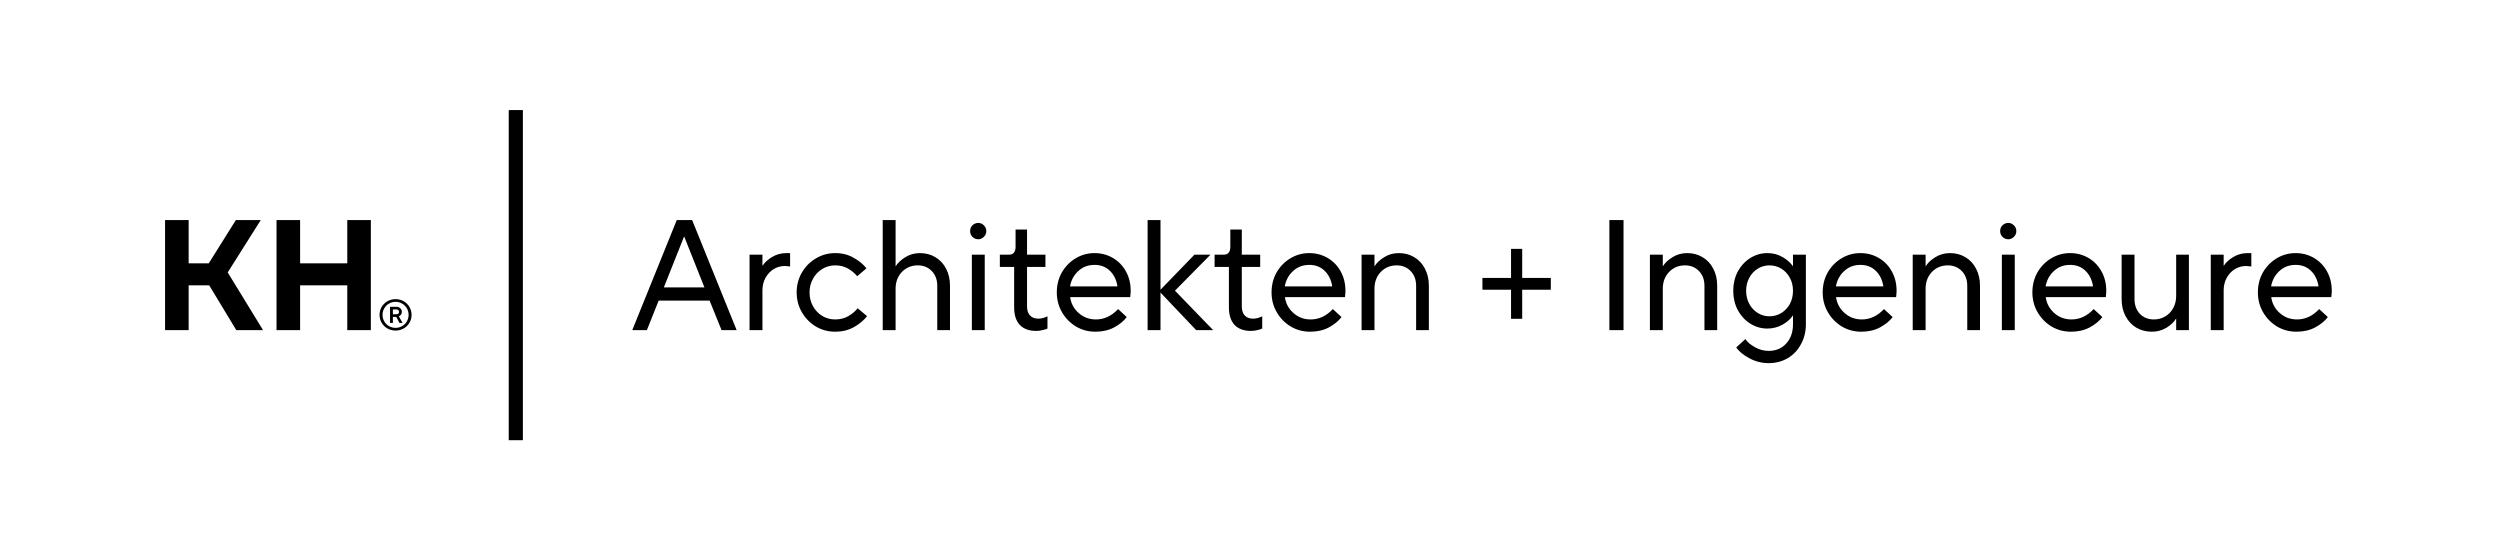
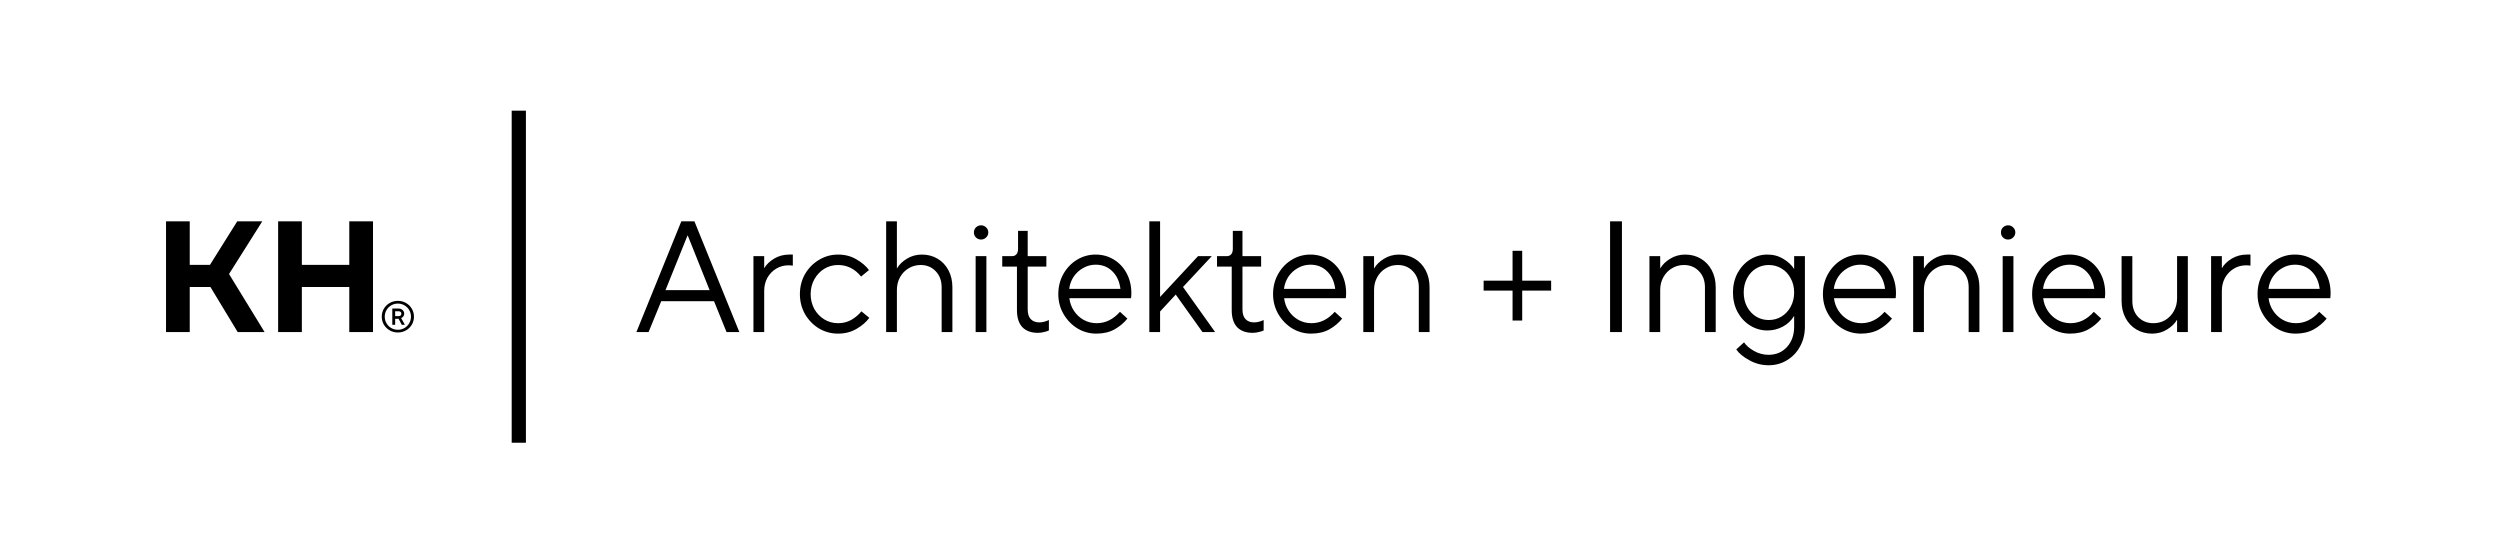
- <svg xmlns="http://www.w3.org/2000/svg" width="5725" height="1260" fill="none" viewBox="0 0 5725 1260">
-   <path fill="#000" d="M432 603h46.094l61.99-99h57.025l-75.651 119.88L602.4 756h-61.258l-62.07-102.6H432V756h-54V504h54v99Zm255.252 153h-54V504h54v99h108v-99h54v252h-54V653.4h-108V756Zm218.548 1c-6.733 0-12.9-1.6-18.5-4.8-5.6-3.2-10.033-7.533-13.3-13-3.2-5.533-4.8-11.6-4.8-18.2s1.6-12.633 4.8-18.1c3.267-5.533 7.7-9.9 13.3-13.1 5.6-3.2 11.767-4.8 18.5-4.8 6.8 0 13 1.6 18.6 4.8 5.6 3.2 10 7.567 13.2 13.1 3.267 5.467 4.9 11.5 4.9 18.1 0 6.6-1.633 12.667-4.9 18.2-3.2 5.467-7.6 9.8-13.2 13-5.6 3.2-11.8 4.8-18.6 4.8Zm0-6.2c5.467 0 10.467-1.3 15-3.9 4.6-2.667 8.233-6.267 10.9-10.8 2.667-4.6 4-9.633 4-15.1 0-5.467-1.333-10.467-4-15-2.667-4.6-6.3-8.2-10.9-10.8-4.533-2.667-9.533-4-15-4-5.467 0-10.467 1.333-15 4-4.533 2.6-8.133 6.2-10.8 10.8-2.667 4.533-4 9.533-4 15 0 5.467 1.333 10.5 4 15.1 2.667 4.533 6.267 8.133 10.8 10.8 4.533 2.6 9.533 3.9 15 3.9Zm-12.6-11.3v-37h14.3c3.667 0 6.7 1.133 9.1 3.4 2.467 2.267 3.7 5.033 3.7 8.3 0 2.533-.733 4.667-2.2 6.4-1.4 1.733-3 2.933-4.8 3.6l8.5 15.3h-7l-7.3-13.7h-7.8v13.7h-6.5Zm14.3-19.8c2.067 0 3.633-.5 4.7-1.5 1.067-1 1.6-2.333 1.6-4 0-1.733-.533-3.067-1.6-4-1.067-1-2.633-1.5-4.7-1.5h-7.8v11h7.8Zm289.9 288.3H1165V252h32.4v756Zm283.96-252h-33.48l101.88-252h35.28l101.88 252h-34.56L1625 688.32h-116.64l-27 67.68Zm84.96-213.84-46.08 115.92h92.88l-46.08-115.92h-.72ZM1716.47 756V583.2h29.52v25.2h.36c4.8-7.44 12-14.04 21.6-19.8 9.84-6 20.88-9 33.12-9h8.28v30.6c-5.76-.72-9.72-1.08-11.88-1.08-9.36 0-18 2.4-25.92 7.2-7.68 4.8-13.92 11.52-18.72 20.16-4.56 8.4-6.84 17.88-6.84 28.44V756h-29.52Zm196.08 3.6c-16.08 0-30.84-3.96-44.28-11.88-13.44-8.16-24.12-19.08-32.04-32.76-7.92-13.68-11.88-28.8-11.88-45.36s3.96-31.68 11.88-45.36c7.92-13.68 18.6-24.48 32.04-32.4 13.44-8.16 28.2-12.24 44.28-12.24 16.08 0 30.24 3.6 42.48 10.8 12.48 6.96 22.2 15 29.16 24.12l-21.24 18c-5.76-6.96-12.84-12.84-21.24-17.64-8.4-4.8-18.12-7.2-29.16-7.2-10.8 0-20.64 2.76-29.52 8.28-8.88 5.28-15.96 12.72-21.24 22.32-5.28 9.36-7.92 19.8-7.92 31.32s2.64 22.08 7.92 31.68c5.28 9.36 12.36 16.8 21.24 22.32 8.88 5.28 18.72 7.92 29.52 7.92 11.04 0 20.88-2.4 29.52-7.2 8.88-5.04 16.2-11.16 21.96-18.36l21.6 18c-7.44 9.6-17.52 18-30.24 25.2-12.48 6.96-26.76 10.44-42.84 10.44Zm108.85-3.6V504h29.52v105.48h.36c4.8-7.68 12.12-14.52 21.96-20.52 9.84-6.24 21-9.36 33.48-9.36 13.2 0 24.96 3.12 35.28 9.36 10.56 6.24 18.72 15 24.48 26.28 6 11.28 9 24.36 9 39.24V756h-29.16V654.48c0-13.92-4.2-25.2-12.6-33.84-8.4-8.64-19.08-12.96-32.04-12.96-14.4 0-26.52 5.04-36.36 15.12-9.6 10.08-14.4 22.92-14.4 38.52V756h-29.52Zm233.65 0h-29.52V583.2h29.52V756Zm-14.76-208.08c-5.04 0-9.48-1.8-13.32-5.4-3.6-3.6-5.4-8.04-5.4-13.32 0-5.28 1.8-9.72 5.4-13.32 3.84-3.6 8.28-5.4 13.32-5.4 4.8 0 9 1.8 12.6 5.4 3.84 3.6 5.76 8.04 5.76 13.32 0 5.28-1.92 9.72-5.76 13.32-3.6 3.6-7.8 5.4-12.6 5.4ZM2372.8 757.8c-16.08 0-28.56-4.56-37.44-13.68-8.64-9.36-12.96-22.8-12.96-40.32v-92.52h-32.76V583.2h20.88c10.08 0 15.12-6 15.12-18v-39.6h26.28v57.6h42.12v28.08h-42.12v90c0 9.36 2.28 16.44 6.84 21.24 4.56 4.8 10.92 7.2 19.08 7.2 6.72 0 13.68-1.8 20.88-5.4v28.08c-2.88 1.44-6.72 2.64-11.52 3.6-4.56 1.2-9.36 1.8-14.4 1.8Zm135.47 1.8c-16.08 0-30.84-3.96-44.28-11.88-13.44-8.16-24.12-19.08-32.04-32.76-7.92-13.68-11.88-28.8-11.88-45.36 0-16.8 3.84-32.04 11.52-45.72 7.92-13.68 18.48-24.48 31.68-32.4 13.2-7.92 27.6-11.88 43.2-11.88 15.36 0 29.4 3.72 42.12 11.16 12.72 7.44 22.68 17.76 29.88 30.96 7.2 12.96 10.8 27.72 10.8 44.28 0 3.84-.36 8.64-1.08 14.4h-137.52c1.92 14.4 8.4 26.52 19.44 36.36 11.04 9.84 24.24 14.76 39.6 14.76 18.96 0 35.88-7.92 50.76-23.76l19.8 18.36c-6.96 9.12-16.68 17.04-29.16 23.76-12.24 6.48-26.52 9.72-42.84 9.72Zm50.76-103.68c-2.4-15.12-8.28-27.12-17.64-36-9.12-8.88-20.76-13.32-34.92-13.32-14.64 0-27 4.68-37.08 14.04-10.08 9.12-16.44 20.88-19.08 35.28h108.72Zm131.63 9.72 87.48 90.36h-38.88l-81.72-86.04V756h-29.52V504h29.52v159.48l77.76-80.28h36.72l-81.36 82.44Zm173.93 92.16c-16.08 0-28.56-4.56-37.44-13.68-8.64-9.36-12.96-22.8-12.96-40.32v-92.52h-32.76V583.2h20.88c10.08 0 15.12-6 15.12-18v-39.6h26.28v57.6h42.12v28.08h-42.12v90c0 9.36 2.28 16.44 6.84 21.24 4.56 4.8 10.92 7.2 19.08 7.2 6.72 0 13.68-1.8 20.88-5.4v28.08c-2.88 1.44-6.72 2.64-11.52 3.6-4.56 1.2-9.36 1.8-14.4 1.8Zm135.47 1.8c-16.08 0-30.84-3.96-44.28-11.88-13.44-8.16-24.12-19.08-32.04-32.76-7.92-13.68-11.88-28.8-11.88-45.36 0-16.8 3.84-32.04 11.52-45.72 7.92-13.68 18.48-24.48 31.68-32.4 13.2-7.92 27.6-11.88 43.2-11.88 15.36 0 29.4 3.72 42.12 11.16 12.72 7.44 22.68 17.76 29.88 30.96 7.2 12.96 10.8 27.72 10.8 44.28 0 3.84-.36 8.64-1.08 14.4h-137.52c1.92 14.4 8.4 26.52 19.44 36.36 11.04 9.84 24.24 14.76 39.6 14.76 18.96 0 35.88-7.92 50.76-23.76l19.8 18.36c-6.96 9.12-16.68 17.04-29.16 23.76-12.24 6.48-26.52 9.72-42.84 9.72Zm50.76-103.68c-2.4-15.12-8.28-27.12-17.64-36-9.12-8.88-20.76-13.32-34.92-13.32-14.64 0-27 4.68-37.08 14.04-10.08 9.12-16.44 20.88-19.08 35.28h108.72ZM3118.01 756V583.2h29.52v26.28h.36c4.8-7.68 12.12-14.52 21.96-20.52 9.84-6.24 21-9.36 33.48-9.36 13.2 0 24.96 3.12 35.28 9.36 10.56 6.24 18.72 15 24.48 26.28 6 11.28 9 24.36 9 39.24V756h-29.16V654.48c0-13.92-4.2-25.2-12.6-33.84-8.4-8.64-19.08-12.96-32.04-12.96-14.4 0-26.52 5.04-36.36 15.12-9.6 10.08-14.4 22.92-14.4 38.52V756h-29.52Zm367.83-25.92h-25.56v-66.6h-65.52v-27h65.52v-66.6h25.56v66.6h65.52v27h-65.52v66.6ZM3717.89 756h-32.4V504h32.4v252Zm60.39 0V583.2h29.52v26.28h.36c4.8-7.68 12.12-14.52 21.96-20.52 9.84-6.24 21-9.36 33.48-9.36 13.2 0 24.96 3.12 35.28 9.36 10.56 6.24 18.72 15 24.48 26.28 6 11.28 9 24.36 9 39.24V756h-29.16V654.48c0-13.92-4.2-25.2-12.6-33.84-8.4-8.64-19.08-12.96-32.04-12.96-14.4 0-26.52 5.04-36.36 15.12-9.6 10.08-14.4 22.92-14.4 38.52V756h-29.52Zm271.85 75.6c-15.84 0-30.72-3.84-44.64-11.52-13.68-7.44-23.52-15.6-29.52-24.48l20.88-19.08c4.56 6.72 11.76 12.84 21.6 18.36 10.08 5.76 20.64 8.64 31.68 8.64 16.8 0 30.24-5.64 40.32-16.92 10.32-11.28 15.48-25.92 15.48-43.92v-20.16h-.36c-5.52 8.4-13.56 15.48-24.12 21.24-10.56 5.76-21.96 8.64-34.2 8.64-13.92 0-26.88-3.72-38.88-11.16-12-7.44-21.6-17.76-28.8-30.96-6.96-13.2-10.44-27.96-10.44-44.28s3.48-31.08 10.44-44.28c7.2-13.2 16.8-23.52 28.8-30.96 12-7.44 24.96-11.16 38.88-11.16 13.2 0 24.96 3.12 35.28 9.36 10.56 6.24 18.24 13.08 23.04 20.52h.36V583.2h29.52v159.48c0 16.8-3.72 31.92-11.16 45.36-7.2 13.68-17.28 24.36-30.24 32.04-12.96 7.68-27.6 11.52-43.92 11.52Zm1.8-107.28c10.08 0 19.2-2.52 27.36-7.56 8.16-5.04 14.64-11.88 19.44-20.52 4.8-8.88 7.2-18.96 7.2-30.24 0-11.28-2.4-21.24-7.2-29.88-4.8-8.88-11.28-15.84-19.44-20.88-8.16-5.04-17.28-7.56-27.36-7.56-9.6 0-18.48 2.52-26.64 7.56-8.16 5.04-14.64 12-19.44 20.88-4.8 8.88-7.2 18.84-7.2 29.88s2.4 21 7.2 29.88c4.8 8.88 11.28 15.84 19.44 20.88 8.16 5.04 17.04 7.56 26.64 7.56Zm210.23 35.28c-16.08 0-30.84-3.96-44.28-11.88-13.44-8.16-24.12-19.08-32.04-32.76-7.92-13.68-11.88-28.8-11.88-45.36 0-16.8 3.84-32.04 11.52-45.72 7.92-13.68 18.48-24.48 31.68-32.4 13.2-7.92 27.6-11.88 43.2-11.88 15.36 0 29.4 3.72 42.12 11.16 12.72 7.44 22.68 17.76 29.88 30.96 7.2 12.96 10.8 27.72 10.8 44.28 0 3.84-.36 8.64-1.08 14.4h-137.52c1.92 14.4 8.4 26.52 19.44 36.36 11.04 9.84 24.24 14.76 39.6 14.76 18.96 0 35.88-7.92 50.76-23.76l19.8 18.36c-6.96 9.12-16.68 17.04-29.16 23.76-12.24 6.48-26.52 9.72-42.84 9.72Zm50.76-103.68c-2.4-15.12-8.28-27.12-17.64-36-9.12-8.88-20.76-13.32-34.92-13.32-14.64 0-27 4.68-37.08 14.04-10.08 9.12-16.44 20.88-19.08 35.28h108.72ZM4380.11 756V583.2h29.52v26.28h.36c4.8-7.68 12.12-14.52 21.96-20.52 9.84-6.24 21-9.36 33.48-9.36 13.2 0 24.96 3.12 35.28 9.36 10.56 6.24 18.72 15 24.48 26.28 6 11.28 9 24.36 9 39.24V756h-29.16V654.48c0-13.92-4.2-25.2-12.6-33.84-8.4-8.64-19.08-12.96-32.04-12.96-14.4 0-26.52 5.04-36.36 15.12-9.6 10.08-14.4 22.92-14.4 38.52V756h-29.52Zm233.69 0h-29.52V583.2h29.52V756Zm-14.76-208.08c-5.04 0-9.48-1.8-13.32-5.4-3.6-3.6-5.4-8.04-5.4-13.32 0-5.28 1.8-9.72 5.4-13.32 3.84-3.6 8.28-5.4 13.32-5.4 4.8 0 9 1.8 12.6 5.4 3.84 3.6 5.76 8.04 5.76 13.32 0 5.28-1.92 9.72-5.76 13.32-3.6 3.6-7.8 5.4-12.6 5.4Zm143.31 211.68c-16.08 0-30.84-3.96-44.28-11.88-13.44-8.16-24.12-19.08-32.04-32.76-7.92-13.68-11.88-28.8-11.88-45.36 0-16.8 3.84-32.04 11.52-45.72 7.92-13.68 18.48-24.48 31.68-32.4 13.2-7.92 27.6-11.88 43.2-11.88 15.36 0 29.4 3.72 42.12 11.16 12.72 7.44 22.68 17.76 29.88 30.96 7.2 12.96 10.8 27.72 10.8 44.28 0 3.84-.36 8.64-1.08 14.4h-137.52c1.92 14.4 8.4 26.52 19.44 36.36 11.04 9.84 24.24 14.76 39.6 14.76 18.96 0 35.88-7.92 50.76-23.76l19.8 18.36c-6.96 9.12-16.68 17.04-29.16 23.76-12.24 6.48-26.52 9.72-42.84 9.72Zm50.76-103.68c-2.4-15.12-8.28-27.12-17.64-36-9.12-8.88-20.76-13.32-34.92-13.32-14.64 0-27 4.68-37.08 14.04-10.08 9.12-16.44 20.88-19.08 35.28h108.72Zm134.51 103.68c-13.2 0-25.08-3.12-35.64-9.36-10.32-6.24-18.48-15-24.48-26.28-6-11.28-9-24.36-9-39.24V583.2h29.52v101.52c0 13.92 4.08 25.2 12.24 33.84 8.4 8.64 19.08 12.96 32.04 12.96 9.6 0 18.24-2.28 25.92-6.84 7.92-4.56 14.04-10.92 18.36-19.08 4.56-8.16 6.84-17.4 6.84-27.72V583.2h29.16V756h-29.16v-26.28h-.36c-4.56 7.68-11.88 14.64-21.96 20.88-10.08 6-21.24 9-33.48 9Zm135.05-3.6V583.2h29.52v25.2h.36c4.8-7.44 12-14.04 21.6-19.8 9.84-6 20.88-9 33.12-9h8.28v30.6c-5.76-.72-9.72-1.08-11.88-1.08-9.36 0-18 2.4-25.92 7.2-7.68 4.8-13.92 11.52-18.72 20.16-4.56 8.4-6.84 17.88-6.84 28.44V756h-29.52Zm196.07 3.6c-16.08 0-30.84-3.96-44.28-11.88-13.44-8.16-24.12-19.08-32.04-32.76-7.92-13.68-11.88-28.8-11.88-45.36 0-16.8 3.84-32.04 11.52-45.72 7.92-13.68 18.48-24.48 31.68-32.4 13.2-7.92 27.6-11.88 43.2-11.88 15.36 0 29.4 3.72 42.12 11.16 12.72 7.44 22.68 17.76 29.88 30.96 7.2 12.96 10.8 27.72 10.8 44.28 0 3.84-.36 8.64-1.08 14.4h-137.52c1.92 14.4 8.4 26.52 19.44 36.36 11.04 9.84 24.24 14.76 39.6 14.76 18.96 0 35.88-7.92 50.76-23.76l19.8 18.36c-6.96 9.12-16.68 17.04-29.16 23.76-12.24 6.48-26.52 9.72-42.84 9.72Zm50.76-103.68c-2.4-15.12-8.28-27.12-17.64-36-9.12-8.88-20.76-13.32-34.92-13.32-14.64 0-27 4.68-37.08 14.04-10.08 9.12-16.44 20.88-19.08 35.28h108.72Z" />
+ <svg xmlns="http://www.w3.org/2000/svg" width="5692" height="1260" fill="none" viewBox="0 0 5692 1260">
+   <path fill="#000" d="M432 603h46.094l61.99-99h57.025l-75.651 119.88L602.4 756h-61.258l-62.07-102.6H432V756h-54V504h54v99Zm255.252 153h-54V504h54v99h108v-99h54v252h-54V653.4h-108V756Zm218.548 1c-6.733 0-12.9-1.6-18.5-4.8-5.6-3.2-10.033-7.533-13.3-13-3.2-5.533-4.8-11.6-4.8-18.2s1.6-12.633 4.8-18.1c3.267-5.533 7.7-9.9 13.3-13.1 5.6-3.2 11.767-4.8 18.5-4.8 6.8 0 13 1.6 18.6 4.8 5.6 3.2 10 7.567 13.2 13.1 3.267 5.467 4.9 11.5 4.9 18.1 0 6.6-1.633 12.667-4.9 18.2-3.2 5.467-7.6 9.8-13.2 13-5.6 3.2-11.8 4.8-18.6 4.8Zm0-6.2c5.467 0 10.467-1.3 15-3.9 4.6-2.667 8.233-6.267 10.9-10.8 2.667-4.6 4-9.633 4-15.1 0-5.467-1.333-10.467-4-15-2.667-4.6-6.3-8.2-10.9-10.8-4.533-2.667-9.533-4-15-4-5.467 0-10.467 1.333-15 4-4.533 2.6-8.133 6.2-10.8 10.8-2.667 4.533-4 9.533-4 15 0 5.467 1.333 10.5 4 15.1 2.667 4.533 6.267 8.133 10.8 10.8 4.533 2.6 9.533 3.9 15 3.9Zm-12.6-11.3v-37h14.3c3.667 0 6.7 1.133 9.1 3.4 2.467 2.267 3.7 5.033 3.7 8.3 0 2.533-.733 4.667-2.2 6.4-1.4 1.733-3 2.933-4.8 3.6l8.5 15.3h-7l-7.3-13.7h-7.8v13.7h-6.5Zm14.3-19.8c2.067 0 3.633-.5 4.7-1.5 1.067-1 1.6-2.333 1.6-4 0-1.733-.533-3.067-1.6-4-1.067-1-2.633-1.5-4.7-1.5h-7.8v11h7.8Zm289.9 288.3H1165V252h32.4v756Zm279.28-252h-27.72l102.24-252h29.88l102.24 252h-29.16l-28.44-70.2h-120.24l-28.8 70.2Zm88.56-219.6-50.04 124.2h100.44l-49.68-124.2h-.72ZM1715.45 756V583.2h24.48v27h.36c4.56-7.92 11.88-15 21.96-21.24 10.32-6.24 21.96-9.36 34.92-9.36h7.92v25.2a71.19 71.19 0 0 0-10.08-.72c-10.08 0-19.32 2.52-27.72 7.56-8.4 5.04-15.12 12-20.16 20.88-4.8 8.88-7.2 18.84-7.2 29.88V756h-24.48Zm192.52 3.6c-15.6 0-30.12-3.96-43.56-11.88-13.2-8.16-23.76-19.08-31.68-32.76-7.68-13.68-11.52-28.8-11.52-45.36s3.84-31.68 11.52-45.36c7.92-13.68 18.48-24.48 31.68-32.4 13.44-8.16 27.96-12.24 43.56-12.24 15.84 0 29.76 3.6 41.76 10.8 12.24 6.96 21.84 15.12 28.8 24.48l-18 14.76c-14.16-17.52-31.68-26.28-52.56-26.28-11.28 0-21.72 2.88-31.32 8.64-9.36 5.76-16.92 13.8-22.68 24.12-5.52 10.08-8.28 21.24-8.28 33.48 0 12.24 2.76 23.52 8.28 33.84 5.76 10.08 13.32 18 22.68 23.76 9.6 5.76 20.04 8.64 31.32 8.64 11.76 0 22.08-2.64 30.96-7.92 8.88-5.28 16.32-11.64 22.32-19.08l18 14.76c-6.96 9.6-16.68 18-29.16 25.2-12.24 7.2-26.28 10.8-42.12 10.8Zm109.6-3.6V504h24.48v106.92h.36c4.56-8.16 11.88-15.36 21.96-21.6 10.32-6.48 21.84-9.72 34.56-9.72 13.2 0 25.08 3.12 35.64 9.36 10.56 6.24 18.84 15 24.84 26.28 6 11.28 9 24.24 9 38.88V756h-24.48V654.12c0-15.12-4.56-27.36-13.68-36.72-8.88-9.36-20.28-14.04-34.2-14.04-10.08 0-19.2 2.52-27.36 7.56-8.16 4.8-14.64 11.52-19.44 20.16-4.8 8.64-7.2 18.36-7.2 29.16V756h-24.48Zm228.25 0h-24.48V583.2h24.48V756Zm-12.24-210.6c-4.32 0-8.16-1.56-11.52-4.68-3.12-3.12-4.68-6.96-4.68-11.52s1.56-8.4 4.68-11.52c3.36-3.12 7.2-4.68 11.52-4.68 4.56 0 8.4 1.56 11.52 4.68 3.36 3.12 5.04 6.96 5.04 11.52s-1.68 8.4-5.04 11.52c-3.12 3.12-6.96 4.68-11.52 4.68Zm129.33 212.4c-15.12 0-26.88-4.32-35.28-12.96-8.16-8.88-12.24-21.72-12.24-38.52v-99.36h-33.48V583.2h21.96c4.32 0 7.68-1.32 10.08-3.96 2.64-2.88 3.96-7.08 3.96-12.6V525.6h21.96v57.6h42.48v23.76h-42.48v97.92c0 9.36 2.28 16.56 6.84 21.6 4.8 5.04 11.28 7.56 19.44 7.56 6.96 0 14.28-1.8 21.96-5.4v23.76c-2.88 1.44-6.6 2.64-11.16 3.6-4.56 1.2-9.24 1.8-14.04 1.8Zm133.4 1.8c-15.6 0-30-3.96-43.2-11.88-13.2-8.16-23.76-19.08-31.68-32.76-7.92-13.68-11.88-28.8-11.88-45.36 0-16.8 3.84-32.04 11.52-45.72s18-24.48 30.96-32.4c12.96-7.92 27.12-11.88 42.48-11.88 15.12 0 28.8 3.72 41.04 11.16 12.48 7.44 22.32 17.88 29.52 31.32 7.2 13.44 10.8 28.56 10.8 45.36 0 3.84-.24 7.68-.72 11.52h-140.4c1.2 10.56 4.68 20.16 10.44 28.8s13.08 15.48 21.96 20.52c9.12 5.04 19.08 7.56 29.88 7.56 19.92 0 37.56-8.64 52.92-25.92l16.92 15.48c-7.68 9.6-17.4 17.76-29.16 24.48-11.76 6.48-25.56 9.72-41.4 9.72Zm54.72-101.88c-2.16-16.8-8.28-30.12-18.36-39.96-10.08-10.08-22.8-15.12-38.16-15.12-10.08 0-19.56 2.52-28.44 7.56-8.64 4.8-15.84 11.4-21.6 19.8-5.52 8.4-8.88 17.64-10.08 27.72h116.64Zm90.25 98.28h-24.48V504h24.48v172.08l86.4-92.88H2759l-65.52 70.2 73.08 102.6h-28.8l-60.84-85.32-35.64 38.52V756Zm210.61 1.8c-15.12 0-26.88-4.32-35.28-12.96-8.16-8.88-12.24-21.72-12.24-38.52v-99.36h-33.48V583.2h21.96c4.32 0 7.68-1.32 10.08-3.96 2.64-2.88 3.96-7.08 3.96-12.6V525.6h21.96v57.6h42.48v23.76h-42.48v97.92c0 9.36 2.28 16.56 6.84 21.6 4.8 5.04 11.28 7.56 19.44 7.56 6.96 0 14.28-1.8 21.96-5.4v23.76c-2.88 1.44-6.6 2.64-11.16 3.6-4.56 1.2-9.24 1.8-14.04 1.8Zm133.39 1.8c-15.6 0-30-3.96-43.2-11.88-13.2-8.16-23.76-19.08-31.68-32.76-7.92-13.68-11.88-28.8-11.88-45.36 0-16.8 3.84-32.04 11.52-45.72s18-24.48 30.96-32.4c12.96-7.92 27.12-11.88 42.48-11.88 15.12 0 28.8 3.72 41.04 11.16 12.48 7.44 22.32 17.88 29.52 31.32 7.2 13.44 10.8 28.56 10.8 45.36 0 3.84-.24 7.68-.72 11.52h-140.4c1.2 10.56 4.68 20.16 10.44 28.8s13.08 15.48 21.96 20.52c9.12 5.04 19.08 7.56 29.88 7.56 19.92 0 37.56-8.64 52.92-25.92l16.92 15.48c-7.68 9.6-17.4 17.76-29.16 24.48-11.76 6.48-25.56 9.72-41.4 9.72ZM3040 657.72c-2.16-16.8-8.28-30.12-18.36-39.96-10.08-10.08-22.8-15.12-38.16-15.12-10.08 0-19.56 2.52-28.44 7.56-8.64 4.8-15.84 11.4-21.6 19.8-5.52 8.4-8.88 17.64-10.08 27.72H3040Zm63.98 98.28V583.2h24.48v27.72h.36c4.56-8.16 11.88-15.36 21.96-21.6 10.32-6.48 21.84-9.72 34.56-9.72 13.2 0 25.08 3.12 35.64 9.36 10.56 6.24 18.84 15 24.84 26.28 6 11.28 9 24.24 9 38.88V756h-24.48V654.12c0-15.12-4.56-27.36-13.68-36.72-8.88-9.36-20.28-14.04-34.2-14.04-10.08 0-19.2 2.52-27.36 7.56-8.16 4.8-14.64 11.52-19.44 20.16-4.8 8.64-7.2 18.36-7.2 29.16V756h-24.48Zm361.78-26.28h-21.96v-68.04h-65.88V639h65.88v-68.04h21.96V639h65.88v22.68h-65.88v68.04ZM3692.83 756h-27V504h27v252Zm62.64 0V583.2h24.48v27.72h.36c4.56-8.16 11.88-15.36 21.96-21.6 10.32-6.48 21.84-9.72 34.56-9.72 13.2 0 25.08 3.12 35.64 9.36 10.56 6.24 18.84 15 24.84 26.28 6 11.28 9 24.24 9 38.88V756h-24.48V654.12c0-15.12-4.56-27.36-13.68-36.72-8.88-9.36-20.28-14.04-34.2-14.04-10.08 0-19.2 2.52-27.36 7.56-8.16 4.8-14.64 11.52-19.44 20.16-4.8 8.64-7.2 18.36-7.2 29.16V756h-24.48Zm271.13 75.6c-15.6 0-30.24-3.84-43.92-11.52-13.68-7.44-23.52-15.6-29.52-24.48l17.64-16.2c4.56 6.96 12 13.44 22.32 19.44 10.56 6 21.72 9 33.48 9 17.28 0 31.32-6 42.12-18 10.8-12 16.2-27.36 16.2-46.08v-24.12h-.36c-6 10.08-14.52 18.12-25.56 24.12-11.04 5.76-22.68 8.64-34.92 8.64-14.16 0-27.24-3.72-39.24-11.16-12-7.44-21.6-17.76-28.8-30.96-6.96-13.2-10.44-27.96-10.44-44.28s3.48-31.08 10.44-44.28c7.2-13.2 16.8-23.52 28.8-30.96 12-7.44 25.08-11.16 39.24-11.16 13.68 0 25.92 3.36 36.72 10.08 10.8 6.72 18.72 14.16 23.76 22.32h.36v-28.8h24.48v160.56c0 16.56-3.6 31.44-10.8 44.64-7.2 13.44-17.16 24-29.88 31.68-12.48 7.68-26.52 11.52-42.12 11.52Zm.36-102.96c10.8 0 20.52-2.64 29.16-7.92 8.88-5.52 15.84-12.96 20.88-22.32 5.28-9.6 7.92-20.4 7.92-32.4s-2.64-22.8-7.92-32.4c-5.04-9.6-12-17.04-20.88-22.32-8.64-5.28-18.36-7.92-29.16-7.92-10.32 0-19.92 2.64-28.8 7.92-8.64 5.28-15.48 12.72-20.52 22.32-5.04 9.6-7.56 20.4-7.56 32.4s2.52 22.8 7.56 32.4c5.04 9.36 11.88 16.8 20.52 22.32 8.88 5.28 18.48 7.92 28.8 7.92Zm210.23 30.96c-15.6 0-30-3.96-43.2-11.88-13.2-8.16-23.76-19.08-31.68-32.76-7.92-13.68-11.88-28.8-11.88-45.36 0-16.8 3.84-32.04 11.52-45.72s18-24.48 30.96-32.4c12.96-7.92 27.12-11.88 42.48-11.88 15.12 0 28.8 3.72 41.04 11.16 12.48 7.44 22.32 17.88 29.52 31.32 7.2 13.44 10.8 28.56 10.8 45.36 0 3.84-.24 7.68-.72 11.52h-140.4c1.2 10.56 4.68 20.16 10.44 28.8s13.08 15.48 21.96 20.52c9.12 5.04 19.08 7.56 29.88 7.56 19.92 0 37.56-8.64 52.92-25.92l16.92 15.48c-7.68 9.6-17.4 17.76-29.16 24.48-11.76 6.48-25.56 9.72-41.4 9.72Zm54.72-101.88c-2.16-16.8-8.28-30.12-18.36-39.96-10.08-10.08-22.8-15.12-38.16-15.12-10.08 0-19.56 2.52-28.44 7.56-8.64 4.8-15.84 11.4-21.6 19.8-5.52 8.4-8.88 17.64-10.08 27.72h116.64Zm63.98 98.28V583.2h24.48v27.72h.36c4.56-8.16 11.88-15.36 21.96-21.6 10.32-6.48 21.84-9.72 34.56-9.72 13.2 0 25.08 3.12 35.64 9.36 10.56 6.24 18.84 15 24.84 26.28 6 11.28 9 24.24 9 38.88V756h-24.48V654.12c0-15.12-4.56-27.36-13.68-36.72-8.88-9.36-20.28-14.04-34.2-14.04-10.08 0-19.2 2.52-27.36 7.56-8.16 4.8-14.64 11.52-19.44 20.16-4.8 8.64-7.2 18.36-7.2 29.16V756h-24.48Zm228.29 0h-24.48V583.2h24.48V756Zm-12.24-210.6c-4.32 0-8.16-1.56-11.52-4.68-3.12-3.12-4.68-6.96-4.68-11.52s1.56-8.4 4.68-11.52c3.36-3.12 7.2-4.68 11.52-4.68 4.56 0 8.4 1.56 11.52 4.68 3.36 3.12 5.04 6.96 5.04 11.52s-1.68 8.4-5.04 11.52c-3.12 3.12-6.96 4.68-11.52 4.68Zm141.57 214.2c-15.6 0-30-3.96-43.2-11.88-13.2-8.16-23.76-19.08-31.68-32.76-7.92-13.68-11.88-28.8-11.88-45.36 0-16.8 3.84-32.04 11.52-45.72s18-24.48 30.96-32.4c12.96-7.92 27.12-11.88 42.48-11.88 15.12 0 28.8 3.72 41.04 11.16 12.48 7.44 22.32 17.88 29.52 31.32 7.2 13.44 10.8 28.56 10.8 45.36 0 3.84-.24 7.68-.72 11.52h-140.4c1.2 10.56 4.68 20.16 10.44 28.8s13.08 15.48 21.96 20.52c9.12 5.04 19.08 7.56 29.88 7.56 19.92 0 37.56-8.64 52.92-25.92l16.92 15.48c-7.68 9.6-17.4 17.76-29.16 24.48-11.76 6.48-25.56 9.72-41.4 9.72Zm54.72-101.88c-2.16-16.8-8.28-30.12-18.36-39.96-10.08-10.08-22.8-15.12-38.16-15.12-10.08 0-19.56 2.52-28.44 7.56-8.64 4.8-15.84 11.4-21.6 19.8-5.52 8.4-8.88 17.64-10.08 27.72h116.64Zm131.66 101.88c-13.2 0-25.08-3.12-35.64-9.36-10.56-6.24-18.84-15-24.84-26.28-6-11.28-9-24.24-9-38.88V583.2h24.48v101.88c0 15.12 4.44 27.36 13.32 36.72 9.12 9.36 20.64 14.04 34.56 14.04 10.08 0 19.2-2.4 27.36-7.2 8.16-5.04 14.64-11.88 19.44-20.52 4.8-8.64 7.2-18.36 7.2-29.16V583.2h24.48V756h-24.48v-27.72h-.36c-4.32 7.92-11.64 15.12-21.96 21.6-10.08 6.48-21.6 9.72-34.56 9.72Zm134.33-3.6V583.2h24.48v27h.36c4.56-7.92 11.88-15 21.96-21.24 10.32-6.24 21.96-9.36 34.92-9.36h7.92v25.2a71.19 71.19 0 0 0-10.08-.72c-10.08 0-19.32 2.52-27.72 7.56-8.4 5.04-15.12 12-20.16 20.88-4.8 8.88-7.2 18.84-7.2 29.88V756h-24.48Zm192.52 3.6c-15.6 0-30-3.96-43.2-11.88-13.2-8.16-23.76-19.08-31.68-32.76-7.92-13.68-11.88-28.8-11.88-45.36 0-16.8 3.84-32.04 11.52-45.72s18-24.48 30.96-32.4c12.96-7.92 27.12-11.88 42.48-11.88 15.12 0 28.8 3.72 41.04 11.16 12.48 7.44 22.32 17.88 29.52 31.32 7.2 13.44 10.8 28.56 10.8 45.36 0 3.84-.24 7.68-.72 11.52h-140.4c1.2 10.56 4.68 20.16 10.44 28.8s13.08 15.48 21.96 20.52c9.12 5.04 19.08 7.56 29.88 7.56 19.92 0 37.56-8.64 52.92-25.92l16.92 15.48c-7.68 9.6-17.4 17.76-29.16 24.48-11.76 6.48-25.56 9.72-41.4 9.72Zm54.72-101.88c-2.16-16.8-8.28-30.12-18.36-39.96-10.08-10.08-22.8-15.12-38.16-15.12-10.08 0-19.56 2.52-28.44 7.56-8.64 4.8-15.84 11.4-21.6 19.8-5.52 8.4-8.88 17.64-10.08 27.72h116.64Z" />
</svg>
